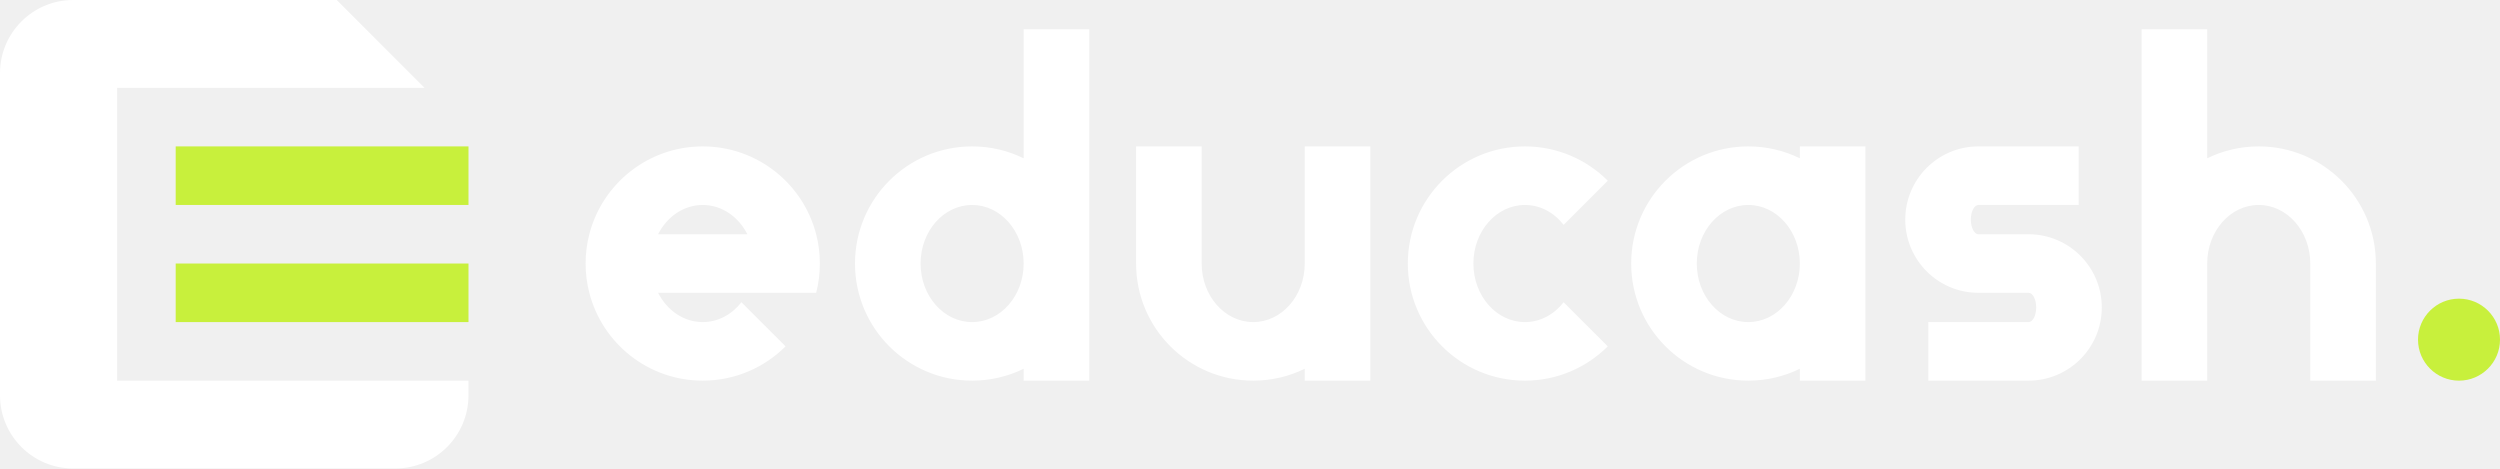
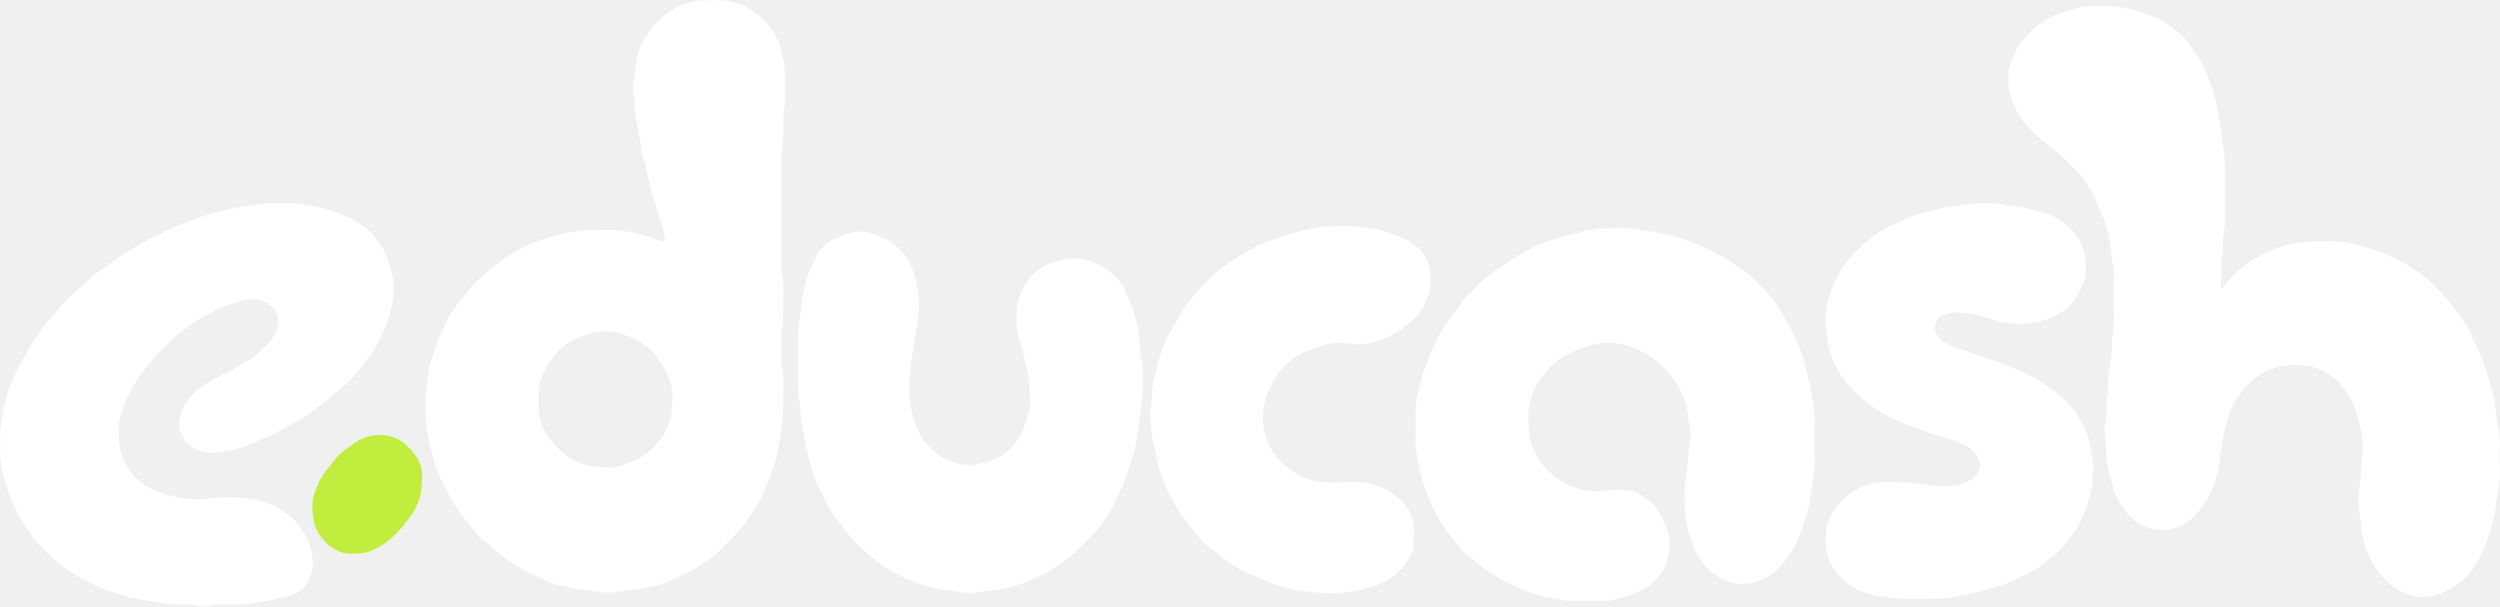
- <svg xmlns="http://www.w3.org/2000/svg" viewBox="0 0 533.63 100" width="533.63" height="100">
-   <path fill="#FFFFFF" d="M15.62 0L71.88 0L90.62 18.75L25 18.75L25 81.25L100 81.25L100 84.38C100 93 93 100 84.38 100L15.62 100C7 100 0 93 0 84.38L0 15.62C0 7 7 0 15.62 0Z" />
-   <path fill="#C8F03C" d="M37.5 56.25L100 56.25L100 68.75L37.5 68.75ZM37.5 31.25L100 31.25L100 43.75L37.5 43.75Z" />
-   <path fill="#FFFFFF" d="M218.5 6.25L232.5 6.25L232.5 81.25L218.5 81.25L218.5 78.71C215.18 80.34 211.45 81.25 207.5 81.25C193.69 81.25 182.5 70.06 182.5 56.25C182.5 42.44 193.69 31.25 207.5 31.25C211.45 31.25 215.18 32.16 218.5 33.79ZM384.18 31.25L398.18 31.25L398.18 81.25L384.18 81.25L384.18 78.71C380.86 80.34 377.12 81.25 373.18 81.25C359.37 81.25 348.18 70.06 348.18 56.25C348.18 42.44 359.37 31.25 373.18 31.25C377.12 31.25 380.86 32.16 384.18 33.79ZM457.13 6.25L471.13 6.25L471.13 33.79C474.45 32.16 478.18 31.25 482.13 31.25C495.93 31.25 507.13 42.44 507.13 56.25L507.13 81.25L493.13 81.25L493.13 56.25C493.13 49.35 488.2 43.75 482.13 43.75C476.05 43.75 471.13 49.35 471.13 56.25L471.13 81.25L457.13 81.25ZM175 56.25C175 58.41 174.73 60.5 174.21 62.5L140.47 62.5C142.37 66.24 145.93 68.75 150 68.75C153.29 68.75 156.24 67.11 158.26 64.51L167.68 73.93C163.15 78.45 156.9 81.25 150 81.25C138.35 81.25 128.56 73.28 125.79 62.5C125.27 60.5 125 58.41 125 56.25C125 54.09 125.27 52 125.79 50C128.56 39.22 138.35 31.25 150 31.25C161.65 31.25 171.44 39.22 174.21 50C174.73 52 175 54.09 175 56.25ZM242.5 31.25L256.5 31.25L256.5 56.25C256.5 63.15 261.42 68.75 267.5 68.75C273.58 68.75 278.5 63.15 278.5 56.25L278.5 31.25L292.5 31.25L292.5 81.25L278.5 81.25L278.5 78.71C275.18 80.34 271.45 81.25 267.5 81.25C253.69 81.25 242.5 70.06 242.5 56.25ZM422.3 31.25L443.7 31.25L443.7 43.75L422.3 43.75C421.41 43.75 420.68 45.15 420.68 46.88C420.68 48.6 421.41 50 422.3 50L433 50C441.63 50 448.63 57 448.63 65.62C448.63 74.25 441.63 81.25 433 81.25L411.6 81.25L411.6 68.75L433 68.75C433.9 68.75 434.63 67.35 434.63 65.62C434.63 63.9 433.9 62.5 433 62.5L422.3 62.5C413.67 62.5 406.68 55.5 406.68 46.88C406.68 38.25 413.67 31.25 422.3 31.25ZM333.76 64.51L343.18 73.93C338.65 78.45 332.4 81.25 325.5 81.25C311.69 81.25 300.5 70.06 300.5 56.25C300.5 42.44 311.69 31.25 325.5 31.25C332.4 31.25 338.65 34.05 343.18 38.57L333.76 47.99C331.74 45.39 328.79 43.75 325.5 43.75C319.42 43.75 314.5 49.35 314.5 56.25C314.5 63.15 319.42 68.75 325.5 68.75C328.79 68.75 331.74 67.11 333.76 64.51ZM218.5 56.25C218.5 49.35 213.58 43.75 207.5 43.75C201.42 43.75 196.5 49.35 196.5 56.25C196.5 63.15 201.42 68.75 207.5 68.75C213.58 68.75 218.5 63.15 218.5 56.25ZM384.18 56.25C384.18 49.35 379.25 43.75 373.18 43.75C367.1 43.75 362.18 49.35 362.18 56.25C362.18 63.15 367.1 68.75 373.18 68.75C379.25 68.75 384.18 63.15 384.18 56.25ZM159.53 50C157.63 46.26 154.07 43.75 150 43.75C145.93 43.75 142.37 46.26 140.47 50Z" />
-   <path fill="#C8F03C" d="M533.63 72.5C533.63 77.33 529.71 81.25 524.88 81.25C520.05 81.25 516.13 77.33 516.13 72.5C516.13 67.67 520.05 63.75 524.88 63.75C529.71 63.75 533.63 67.67 533.63 72.5Z" />
+ <svg xmlns="http://www.w3.org/2000/svg" viewBox="0 0 412.25 100" width="412.25" height="100">
+   <path fill="#FFFFFF" fill-rule="evenodd" d="M114.8 0.13C115.51 0.02 116.24 0.07 116.97 0.06C117.69 0.05 118.42 0 119.14 0.07C119.86 0.14 120.57 0.27 121.26 0.47C121.95 0.68 122.63 0.96 123.26 1.3C123.89 1.64 124.49 2.06 125.05 2.51C125.61 2.95 126.16 3.44 126.62 3.99C127.08 4.53 127.48 5.14 127.83 5.78C128.17 6.41 128.44 7.09 128.66 7.77C128.89 8.46 129.02 9.17 129.16 9.88C129.29 10.58 129.42 11.29 129.47 12.01C129.52 12.73 129.47 13.46 129.47 14.18C129.47 14.91 129.5 15.64 129.47 16.36C129.43 17.08 129.32 17.78 129.26 18.5C129.21 19.22 129.18 19.94 129.16 20.66C129.14 21.39 129.21 22.12 129.16 22.84C129.11 23.56 128.9 24.25 128.85 24.97C128.8 25.69 128.85 26.42 128.85 27.14C128.85 27.87 128.85 28.59 128.85 29.32C128.85 30.04 128.85 30.77 128.85 31.49C128.85 32.22 128.85 32.94 128.85 33.67C128.85 34.39 128.85 35.12 128.85 35.84C128.85 36.57 128.85 37.29 128.85 38.02C128.85 38.74 128.85 39.47 128.85 40.19C128.85 40.91 128.85 41.64 128.85 42.36C128.85 43.09 128.8 43.82 128.85 44.54C128.9 45.26 129.11 45.95 129.16 46.67C129.21 47.39 129.16 48.12 129.16 48.84C129.16 49.57 129.17 50.29 129.16 51.02C129.15 51.74 129.15 52.47 129.09 53.19C129.04 53.91 128.89 54.61 128.85 55.33C128.81 56.04 128.85 56.77 128.85 57.5C128.85 58.22 128.81 58.96 128.86 59.67C128.91 60.39 129.11 61.09 129.16 61.81C129.21 62.52 129.16 63.26 129.16 63.98C129.16 64.7 129.17 65.43 129.16 66.15C129.15 66.88 129.16 67.61 129.11 68.33C129.05 69.04 128.94 69.75 128.85 70.46C128.75 71.17 128.65 71.88 128.54 72.59C128.43 73.3 128.35 74.02 128.2 74.72C128.05 75.43 127.85 76.12 127.62 76.81C127.4 77.5 127.12 78.16 126.86 78.84C126.6 79.51 126.36 80.2 126.07 80.86C125.78 81.52 125.46 82.16 125.11 82.79C124.75 83.42 124.36 84.03 123.97 84.63C123.58 85.24 123.2 85.86 122.76 86.44C122.33 87.01 121.85 87.55 121.36 88.08C120.87 88.61 120.34 89.11 119.83 89.62C119.31 90.13 118.83 90.68 118.29 91.16C117.75 91.63 117.16 92.05 116.57 92.47C115.99 92.89 115.39 93.31 114.77 93.68C114.15 94.04 113.48 94.34 112.83 94.66C112.18 94.98 111.54 95.32 110.87 95.6C110.21 95.88 109.53 96.14 108.84 96.36C108.16 96.57 107.45 96.73 106.75 96.89C106.04 97.04 105.33 97.15 104.62 97.26C103.91 97.36 103.2 97.43 102.48 97.51C101.77 97.59 101.06 97.73 100.34 97.73C99.63 97.73 98.91 97.59 98.2 97.51C97.48 97.44 96.77 97.38 96.06 97.28C95.35 97.18 94.64 97.06 93.93 96.91C93.23 96.76 92.52 96.6 91.83 96.39C91.14 96.18 90.45 95.95 89.79 95.67C89.12 95.39 88.49 95.02 87.84 94.7C87.19 94.38 86.53 94.08 85.9 93.73C85.27 93.38 84.65 92.99 84.06 92.59C83.46 92.19 82.87 91.77 82.31 91.31C81.75 90.86 81.25 90.33 80.7 89.87C80.15 89.4 79.53 89.01 79.02 88.5C78.52 87.99 78.11 87.39 77.66 86.83C77.21 86.26 76.74 85.71 76.31 85.14C75.87 84.56 75.45 83.98 75.06 83.37C74.67 82.76 74.32 82.13 73.98 81.5C73.63 80.86 73.32 80.2 73 79.55C72.69 78.9 72.33 78.26 72.08 77.59C71.83 76.91 71.68 76.2 71.48 75.51C71.29 74.81 71.06 74.13 70.89 73.42C70.73 72.72 70.62 72.01 70.5 71.3C70.39 70.59 70.25 69.88 70.2 69.17C70.15 68.45 70.19 67.72 70.19 66.99C70.19 66.27 70.14 65.54 70.19 64.82C70.25 64.1 70.4 63.4 70.5 62.69C70.61 61.97 70.67 61.26 70.82 60.55C70.98 59.85 71.21 59.16 71.43 58.47C71.64 57.79 71.86 57.1 72.11 56.42C72.37 55.75 72.65 55.08 72.96 54.43C73.26 53.77 73.58 53.12 73.93 52.48C74.28 51.85 74.64 51.22 75.05 50.63C75.46 50.04 75.94 49.5 76.4 48.94C76.85 48.38 77.28 47.8 77.76 47.26C78.25 46.73 78.77 46.22 79.3 45.73C79.83 45.24 80.39 44.78 80.95 44.33C81.5 43.87 82.06 43.4 82.64 42.99C83.23 42.57 83.84 42.19 84.46 41.81C85.07 41.43 85.69 41.04 86.33 40.72C86.98 40.4 87.66 40.14 88.33 39.89C89.01 39.63 89.7 39.41 90.39 39.2C91.08 38.99 91.77 38.77 92.48 38.61C93.18 38.45 93.89 38.34 94.6 38.23C95.31 38.11 96.01 37.98 96.73 37.92C97.45 37.87 98.18 37.92 98.91 37.92C99.63 37.92 100.36 37.89 101.08 37.92C101.8 37.96 102.51 38.03 103.23 38.13C103.94 38.24 104.64 38.38 105.34 38.56C106.04 38.73 106.73 38.97 107.42 39.16C108.12 39.36 109.19 39.95 109.5 39.73C109.82 39.51 109.46 38.49 109.33 37.82C109.2 37.16 108.93 36.44 108.72 35.75C108.51 35.06 108.27 34.37 108.07 33.68C107.86 32.99 107.65 32.3 107.46 31.6C107.27 30.9 107.12 30.2 106.95 29.5C106.78 28.8 106.63 28.09 106.45 27.39C106.28 26.69 106.05 26 105.9 25.3C105.75 24.6 105.66 23.88 105.55 23.17C105.43 22.46 105.31 21.75 105.18 21.04C105.05 20.34 104.86 19.64 104.77 18.93C104.68 18.22 104.71 17.49 104.64 16.77C104.57 16.06 104.34 15.35 104.34 14.64C104.34 13.93 104.55 13.22 104.64 12.51C104.73 11.79 104.76 11.08 104.89 10.37C105.01 9.66 105.12 8.94 105.36 8.26C105.6 7.59 105.97 6.94 106.32 6.31C106.68 5.69 107.04 5.06 107.49 4.5C107.94 3.95 108.49 3.44 109.03 2.96C109.57 2.49 110.14 2.03 110.76 1.66C111.37 1.29 112.04 0.98 112.71 0.72C113.39 0.47 114.09 0.24 114.8 0.13ZM343.84 1.06C344.55 0.96 345.29 1 346.02 0.99C346.74 0.98 347.48 0.94 348.2 0.99C348.92 1.04 349.64 1.16 350.35 1.3C351.05 1.44 351.76 1.62 352.45 1.83C353.14 2.03 353.83 2.25 354.51 2.51C355.18 2.77 355.87 3.05 356.5 3.4C357.13 3.76 357.7 4.21 358.28 4.64C358.86 5.08 359.45 5.51 359.96 6.02C360.47 6.53 360.9 7.12 361.33 7.71C361.76 8.29 362.16 8.9 362.54 9.52C362.91 10.14 363.27 10.78 363.57 11.44C363.88 12.1 364.13 12.78 364.38 13.47C364.63 14.15 364.85 14.84 365.06 15.54C365.26 16.23 365.47 16.93 365.63 17.64C365.78 18.35 365.87 19.07 365.98 19.78C366.09 20.49 366.19 21.21 366.29 21.92C366.39 22.64 366.48 23.35 366.58 24.07C366.67 24.78 366.8 25.49 366.85 26.22C366.9 26.94 366.88 27.67 366.89 28.4C366.89 29.13 366.89 29.86 366.89 30.59C366.89 31.31 366.89 32.04 366.89 32.77C366.89 33.5 366.89 34.23 366.89 34.96C366.89 35.69 366.94 36.42 366.88 37.14C366.83 37.86 366.63 38.56 366.58 39.29C366.53 40.01 366.63 40.75 366.58 41.47C366.52 42.19 366.32 42.89 366.27 43.62C366.22 44.34 366.25 45.14 366.27 45.8C366.28 46.47 366.09 47.59 366.33 47.61C366.57 47.63 367.22 46.47 367.72 45.94C368.21 45.42 368.77 44.94 369.32 44.47C369.87 44 370.44 43.54 371.04 43.14C371.64 42.74 372.28 42.39 372.92 42.04C373.56 41.7 374.21 41.36 374.88 41.09C375.56 40.82 376.26 40.61 376.96 40.43C377.67 40.25 378.38 40.13 379.1 40.02C379.81 39.91 380.53 39.82 381.25 39.79C381.97 39.75 382.71 39.79 383.43 39.79C384.16 39.79 384.9 39.73 385.62 39.79C386.34 39.85 387.05 40.02 387.76 40.16C388.47 40.31 389.17 40.48 389.87 40.68C390.56 40.88 391.25 41.11 391.94 41.36C392.62 41.6 393.3 41.86 393.97 42.16C394.63 42.45 395.28 42.79 395.92 43.13C396.56 43.48 397.18 43.85 397.8 44.24C398.41 44.62 399.04 45 399.61 45.45C400.18 45.9 400.68 46.44 401.2 46.94C401.72 47.45 402.25 47.96 402.74 48.49C403.24 49.02 403.72 49.56 404.18 50.12C404.64 50.68 405.07 51.27 405.49 51.86C405.91 52.44 406.35 53.03 406.71 53.65C407.08 54.28 407.37 54.95 407.69 55.61C408.02 56.26 408.37 56.9 408.66 57.57C408.95 58.23 409.19 58.92 409.43 59.6C409.68 60.29 409.91 60.98 410.12 61.67C410.34 62.37 410.53 63.07 410.72 63.77C410.9 64.47 411.11 65.16 411.26 65.87C411.4 66.58 411.48 67.3 411.59 68.02C411.69 68.73 411.79 69.44 411.89 70.16C411.99 70.88 412.13 71.58 412.18 72.3C412.23 73.03 412.2 73.76 412.2 74.49C412.2 75.22 412.2 75.95 412.2 76.68C412.2 77.4 412.25 78.14 412.2 78.86C412.15 79.58 411.99 80.29 411.89 81.01C411.79 81.72 411.7 82.44 411.59 83.15C411.49 83.86 411.42 84.59 411.26 85.29C411.11 86 410.88 86.69 410.67 87.39C410.47 88.08 410.27 88.78 410.02 89.46C409.77 90.14 409.49 90.82 409.17 91.46C408.84 92.11 408.47 92.74 408.07 93.34C407.66 93.94 407.23 94.54 406.73 95.06C406.23 95.58 405.65 96.04 405.07 96.45C404.48 96.87 403.87 97.25 403.22 97.55C402.57 97.85 401.86 98.09 401.16 98.24C400.46 98.38 399.72 98.49 399 98.44C398.29 98.39 397.57 98.17 396.9 97.93C396.22 97.68 395.54 97.35 394.94 96.95C394.34 96.55 393.81 96.04 393.3 95.53C392.79 95.01 392.31 94.46 391.89 93.87C391.48 93.28 391.13 92.63 390.81 91.98C390.49 91.33 390.19 90.66 389.98 89.97C389.76 89.28 389.65 88.56 389.53 87.84C389.41 87.13 389.33 86.41 389.23 85.7C389.13 84.98 388.97 84.28 388.92 83.55C388.87 82.83 388.87 82.09 388.92 81.37C388.97 80.65 389.15 79.94 389.23 79.22C389.31 78.51 389.32 77.78 389.38 77.06C389.43 76.33 389.52 75.62 389.54 74.89C389.57 74.17 389.6 73.43 389.54 72.71C389.49 71.99 389.38 71.27 389.23 70.56C389.09 69.86 388.91 69.16 388.69 68.47C388.48 67.77 388.27 67.07 387.96 66.41C387.65 65.76 387.24 65.15 386.83 64.55C386.41 63.96 385.98 63.36 385.46 62.86C384.95 62.36 384.34 61.93 383.73 61.55C383.11 61.18 382.44 60.84 381.76 60.61C381.07 60.39 380.33 60.29 379.62 60.22C378.92 60.15 378.22 60.14 377.51 60.2C376.81 60.26 376.08 60.39 375.38 60.59C374.69 60.79 373.99 61.05 373.35 61.38C372.71 61.72 372.12 62.15 371.56 62.61C371 63.07 370.48 63.59 370 64.14C369.53 64.69 369.1 65.28 368.73 65.9C368.35 66.52 368.02 67.19 367.75 67.86C367.49 68.53 367.33 69.25 367.14 69.94C366.94 70.64 366.73 71.34 366.59 72.05C366.45 72.76 366.37 73.48 366.27 74.19C366.17 74.91 366.09 75.62 365.97 76.34C365.85 77.05 365.73 77.77 365.53 78.46C365.34 79.16 365.11 79.86 364.82 80.53C364.54 81.2 364.22 81.86 363.85 82.48C363.48 83.11 363.07 83.71 362.6 84.26C362.14 84.82 361.62 85.37 361.06 85.81C360.49 86.25 359.85 86.64 359.18 86.9C358.52 87.16 357.77 87.33 357.07 87.38C356.36 87.44 355.64 87.4 354.95 87.25C354.25 87.1 353.52 86.84 352.91 86.49C352.29 86.13 351.74 85.62 351.23 85.11C350.72 84.6 350.26 84.03 349.85 83.43C349.45 82.83 349.08 82.19 348.81 81.52C348.53 80.85 348.39 80.13 348.2 79.43C348.01 78.73 347.8 78.04 347.66 77.33C347.51 76.62 347.4 75.9 347.34 75.18C347.27 74.46 347.34 73.72 347.28 73C347.23 72.28 347.02 71.57 347.03 70.85C347.03 70.14 347.27 69.43 347.32 68.71C347.37 67.99 347.29 67.25 347.33 66.52C347.38 65.8 347.53 65.1 347.58 64.38C347.63 63.65 347.59 62.92 347.65 62.19C347.72 61.47 347.86 60.77 347.96 60.05C348.05 59.33 348.19 58.63 348.25 57.91C348.3 57.18 348.22 56.44 348.27 55.72C348.33 55 348.53 54.3 348.58 53.58C348.63 52.86 348.58 52.12 348.58 51.39C348.58 50.66 348.58 49.93 348.58 49.2C348.58 48.48 348.58 47.75 348.58 47.02C348.58 46.29 348.63 45.55 348.58 44.83C348.53 44.11 348.38 43.4 348.28 42.69C348.18 41.97 348.09 41.26 347.98 40.54C347.87 39.83 347.79 39.1 347.62 38.4C347.46 37.7 347.24 37 347 36.32C346.76 35.64 346.45 34.98 346.17 34.31C345.89 33.64 345.63 32.96 345.3 32.31C344.97 31.66 344.61 31.03 344.21 30.43C343.81 29.82 343.38 29.23 342.9 28.68C342.43 28.14 341.87 27.65 341.36 27.14C340.84 26.62 340.35 26.08 339.81 25.59C339.27 25.11 338.68 24.69 338.12 24.23C337.56 23.77 336.99 23.32 336.45 22.85C335.9 22.37 335.37 21.9 334.87 21.38C334.37 20.87 333.86 20.33 333.44 19.74C333.02 19.16 332.66 18.51 332.34 17.86C332.03 17.21 331.74 16.53 331.55 15.83C331.36 15.14 331.24 14.42 331.2 13.7C331.15 12.98 331.13 12.22 331.26 11.51C331.38 10.81 331.65 10.12 331.93 9.45C332.21 8.78 332.52 8.1 332.91 7.5C333.3 6.89 333.79 6.36 334.28 5.82C334.77 5.29 335.28 4.75 335.84 4.29C336.41 3.84 337.02 3.44 337.66 3.09C338.29 2.74 338.97 2.45 339.65 2.2C340.32 1.95 341.03 1.77 341.73 1.58C342.43 1.39 343.12 1.16 343.84 1.06ZM42.8 33.65C43.51 33.59 44.25 33.59 44.97 33.58C45.7 33.57 46.43 33.57 47.15 33.58C47.88 33.59 48.62 33.56 49.34 33.62C50.06 33.68 50.77 33.79 51.48 33.93C52.19 34.06 52.89 34.22 53.59 34.42C54.28 34.61 54.97 34.86 55.66 35.1C56.34 35.35 57.04 35.56 57.69 35.88C58.33 36.2 58.94 36.62 59.52 37.04C60.11 37.46 60.7 37.9 61.21 38.41C61.71 38.92 62.16 39.51 62.56 40.11C62.97 40.7 63.35 41.33 63.64 41.99C63.93 42.65 64.12 43.37 64.32 44.06C64.52 44.76 64.73 45.46 64.83 46.17C64.93 46.88 64.95 47.62 64.91 48.34C64.87 49.06 64.73 49.78 64.58 50.48C64.43 51.19 64.23 51.89 64.01 52.58C63.78 53.27 63.53 53.95 63.24 54.62C62.95 55.28 62.61 55.93 62.27 56.57C61.92 57.21 61.57 57.84 61.17 58.45C60.77 59.05 60.32 59.62 59.87 60.19C59.43 60.76 58.99 61.33 58.5 61.87C58.02 62.41 57.49 62.93 56.96 63.42C56.42 63.9 55.84 64.34 55.29 64.8C54.74 65.27 54.21 65.76 53.64 66.22C53.08 66.67 52.5 67.11 51.91 67.53C51.33 67.95 50.73 68.36 50.12 68.75C49.51 69.14 48.87 69.48 48.24 69.85C47.61 70.22 47 70.6 46.36 70.94C45.72 71.29 45.07 71.62 44.41 71.92C43.75 72.22 43.07 72.49 42.4 72.76C41.73 73.04 41.07 73.33 40.38 73.58C39.7 73.82 39.01 74.06 38.31 74.22C37.6 74.39 36.89 74.49 36.17 74.55C35.45 74.6 34.69 74.65 33.98 74.54C33.27 74.43 32.53 74.23 31.92 73.88C31.31 73.53 30.74 73.03 30.35 72.45C29.96 71.88 29.65 71.12 29.57 70.43C29.49 69.73 29.65 68.97 29.85 68.29C30.05 67.6 30.39 66.93 30.77 66.33C31.15 65.72 31.62 65.14 32.14 64.65C32.66 64.15 33.29 63.76 33.89 63.37C34.5 62.97 35.13 62.62 35.77 62.27C36.41 61.93 37.09 61.64 37.73 61.29C38.36 60.95 38.98 60.57 39.61 60.2C40.23 59.84 40.9 59.52 41.48 59.1C42.07 58.69 42.6 58.19 43.13 57.69C43.66 57.2 44.25 56.72 44.67 56.15C45.09 55.57 45.48 54.9 45.67 54.22C45.86 53.55 45.97 52.76 45.79 52.12C45.62 51.47 45.12 50.8 44.6 50.35C44.08 49.9 43.36 49.58 42.68 49.43C41.99 49.27 41.21 49.34 40.5 49.44C39.78 49.54 39.09 49.8 38.4 50.02C37.71 50.25 37.03 50.51 36.37 50.8C35.71 51.09 35.07 51.42 34.43 51.75C33.79 52.09 33.13 52.41 32.52 52.8C31.9 53.18 31.34 53.64 30.76 54.07C30.18 54.51 29.6 54.93 29.05 55.4C28.5 55.88 27.99 56.4 27.47 56.9C26.95 57.41 26.42 57.92 25.92 58.45C25.43 58.98 24.96 59.53 24.5 60.09C24.04 60.64 23.59 61.21 23.16 61.79C22.74 62.38 22.33 62.99 21.97 63.61C21.61 64.24 21.29 64.89 21 65.54C20.7 66.2 20.43 66.87 20.21 67.56C19.98 68.25 19.74 68.94 19.64 69.66C19.54 70.37 19.58 71.12 19.6 71.84C19.63 72.56 19.64 73.3 19.79 74C19.94 74.7 20.2 75.38 20.51 76.04C20.81 76.69 21.18 77.34 21.62 77.91C22.06 78.48 22.58 79.02 23.14 79.47C23.7 79.93 24.33 80.31 24.98 80.63C25.62 80.95 26.32 81.18 27.01 81.4C27.7 81.63 28.4 81.83 29.1 81.98C29.81 82.12 30.53 82.23 31.24 82.28C31.97 82.34 32.71 82.34 33.43 82.3C34.15 82.27 34.86 82.15 35.58 82.09C36.3 82.04 37.03 82 37.75 81.99C38.48 81.99 39.21 82.02 39.93 82.09C40.65 82.15 41.36 82.24 42.07 82.39C42.78 82.54 43.48 82.72 44.16 82.98C44.84 83.24 45.49 83.57 46.12 83.93C46.75 84.29 47.39 84.67 47.93 85.14C48.47 85.61 48.93 86.18 49.36 86.76C49.79 87.33 50.2 87.95 50.53 88.59C50.85 89.24 51.11 89.93 51.29 90.63C51.46 91.33 51.58 92.06 51.57 92.77C51.56 93.48 51.46 94.24 51.23 94.91C51 95.58 50.67 96.29 50.2 96.81C49.73 97.32 49.05 97.7 48.41 98C47.76 98.29 47.02 98.42 46.31 98.59C45.61 98.76 44.91 98.92 44.2 99.05C43.48 99.18 42.77 99.26 42.05 99.37C41.34 99.48 40.63 99.63 39.91 99.68C39.19 99.73 38.46 99.68 37.73 99.68C37 99.69 36.27 99.66 35.55 99.72C34.83 99.77 34.12 100 33.41 99.99C32.69 99.99 31.99 99.74 31.26 99.69C30.54 99.63 29.8 99.73 29.08 99.68C28.36 99.64 27.65 99.5 26.94 99.41C26.23 99.31 25.51 99.21 24.8 99.1C24.08 98.99 23.37 98.9 22.66 98.76C21.95 98.63 21.24 98.48 20.54 98.29C19.84 98.09 19.16 97.83 18.48 97.59C17.79 97.35 17.09 97.14 16.43 96.86C15.76 96.57 15.12 96.21 14.47 95.88C13.83 95.55 13.16 95.25 12.53 94.89C11.91 94.52 11.31 94.1 10.72 93.68C10.13 93.26 9.55 92.82 9.01 92.34C8.46 91.87 7.98 91.32 7.46 90.8C6.95 90.29 6.39 89.8 5.93 89.25C5.46 88.7 5.07 88.08 4.66 87.49C4.25 86.89 3.81 86.31 3.45 85.68C3.08 85.05 2.79 84.38 2.47 83.73C2.16 83.07 1.84 82.42 1.58 81.74C1.32 81.07 1.09 80.37 0.89 79.67C0.69 78.98 0.51 78.28 0.37 77.57C0.23 76.86 0.11 76.15 0.05 75.43C0 74.71 0.05 73.97 0.05 73.25C0.05 72.52 0 71.78 0.05 71.06C0.1 70.34 0.24 69.63 0.35 68.92C0.46 68.21 0.56 67.49 0.73 66.79C0.88 66.08 1.08 65.38 1.31 64.69C1.55 64.01 1.84 63.34 2.11 62.67C2.39 62 2.63 61.31 2.96 60.66C3.28 60.01 3.69 59.41 4.05 58.78C4.41 58.15 4.74 57.5 5.12 56.89C5.5 56.27 5.91 55.67 6.32 55.07C6.73 54.48 7.12 53.86 7.58 53.3C8.03 52.74 8.59 52.26 9.07 51.72C9.55 51.17 9.96 50.57 10.44 50.04C10.93 49.5 11.45 48.98 11.98 48.49C12.52 48 13.1 47.58 13.64 47.09C14.18 46.61 14.66 46.05 15.22 45.59C15.78 45.13 16.41 44.76 17 44.34C17.58 43.91 18.14 43.45 18.74 43.03C19.33 42.62 19.93 42.21 20.54 41.82C21.16 41.44 21.79 41.08 22.41 40.71C23.04 40.34 23.65 39.96 24.29 39.62C24.93 39.27 25.59 38.96 26.24 38.64C26.9 38.32 27.54 37.98 28.21 37.68C28.87 37.38 29.53 37.09 30.2 36.82C30.88 36.56 31.57 36.34 32.26 36.1C32.94 35.85 33.62 35.58 34.31 35.36C35 35.15 35.71 34.98 36.41 34.82C37.11 34.65 37.82 34.5 38.53 34.36C39.24 34.21 39.94 34.07 40.65 33.95C41.36 33.83 42.08 33.71 42.8 33.65ZM324.9 33.65C325.62 33.6 326.35 33.59 327.08 33.58C327.81 33.57 328.54 33.53 329.26 33.58C329.98 33.63 330.68 33.79 331.4 33.89C332.11 33.99 332.83 34.07 333.54 34.2C334.25 34.34 334.94 34.52 335.64 34.71C336.34 34.89 337.06 35.04 337.73 35.3C338.41 35.56 339.08 35.88 339.68 36.27C340.28 36.67 340.83 37.16 341.34 37.67C341.85 38.17 342.36 38.7 342.75 39.31C343.13 39.91 343.44 40.61 343.64 41.29C343.84 41.98 343.88 42.71 343.92 43.43C343.96 44.15 344.02 44.91 343.88 45.61C343.75 46.31 343.4 46.98 343.1 47.63C342.8 48.29 342.5 48.97 342.07 49.55C341.64 50.12 341.08 50.64 340.51 51.08C339.94 51.52 339.3 51.89 338.65 52.2C338 52.5 337.3 52.73 336.6 52.93C335.91 53.11 335.2 53.25 334.48 53.34C333.77 53.42 333.03 53.46 332.31 53.42C331.6 53.39 330.88 53.26 330.18 53.11C329.47 52.97 328.78 52.75 328.08 52.56C327.38 52.37 326.7 52.12 325.99 51.96C325.29 51.79 324.58 51.64 323.86 51.58C323.14 51.53 322.38 51.47 321.68 51.61C320.98 51.75 320.1 51.96 319.67 52.42C319.24 52.89 319.01 53.78 319.11 54.41C319.2 55.04 319.72 55.72 320.23 56.18C320.75 56.64 321.52 56.88 322.18 57.16C322.85 57.44 323.55 57.65 324.23 57.89C324.92 58.13 325.61 58.35 326.29 58.59C326.98 58.82 327.67 59.04 328.36 59.28C329.04 59.52 329.73 59.76 330.4 60.02C331.07 60.29 331.73 60.59 332.4 60.87C333.07 61.16 333.76 61.4 334.4 61.72C335.05 62.04 335.66 62.44 336.28 62.81C336.9 63.18 337.54 63.54 338.13 63.96C338.72 64.37 339.28 64.83 339.81 65.32C340.35 65.8 340.88 66.31 341.35 66.86C341.83 67.41 342.25 68 342.65 68.6C343.05 69.2 343.44 69.82 343.74 70.48C344.04 71.13 344.27 71.84 344.45 72.54C344.64 73.23 344.74 73.94 344.86 74.66C344.97 75.36 345.12 76.07 345.16 76.79C345.2 77.51 345.16 78.25 345.09 78.97C345.03 79.69 344.94 80.4 344.79 81.11C344.64 81.81 344.43 82.51 344.2 83.2C343.97 83.88 343.69 84.55 343.39 85.22C343.1 85.88 342.79 86.54 342.42 87.17C342.05 87.79 341.61 88.36 341.17 88.94C340.73 89.51 340.31 90.11 339.8 90.62C339.29 91.13 338.68 91.53 338.12 91.99C337.56 92.44 337.03 92.95 336.44 93.35C335.85 93.76 335.2 94.09 334.56 94.43C333.92 94.78 333.26 95.1 332.61 95.41C331.95 95.72 331.3 96.04 330.62 96.3C329.95 96.56 329.25 96.77 328.56 96.98C327.87 97.2 327.17 97.41 326.47 97.57C325.77 97.74 325.05 97.84 324.35 97.99C323.64 98.13 322.94 98.31 322.23 98.43C321.52 98.55 320.81 98.63 320.09 98.69C319.37 98.74 318.64 98.74 317.91 98.75C317.19 98.76 316.46 98.75 315.73 98.75C315 98.75 314.27 98.79 313.55 98.75C312.83 98.71 312.12 98.6 311.41 98.51C310.69 98.42 309.97 98.36 309.27 98.21C308.56 98.06 307.85 97.87 307.18 97.61C306.51 97.34 305.83 97.03 305.23 96.63C304.63 96.23 304.1 95.72 303.6 95.21C303.1 94.69 302.59 94.15 302.21 93.55C301.84 92.94 301.53 92.24 301.34 91.55C301.16 90.86 301.12 90.13 301.09 89.41C301.06 88.69 301.03 87.94 301.15 87.24C301.28 86.53 301.53 85.82 301.84 85.17C302.15 84.52 302.56 83.9 303.01 83.34C303.46 82.78 303.99 82.26 304.55 81.8C305.11 81.34 305.72 80.93 306.36 80.6C307 80.28 307.7 80.02 308.39 79.84C309.09 79.66 309.81 79.57 310.53 79.51C311.25 79.46 311.98 79.5 312.71 79.51C313.43 79.52 314.16 79.54 314.88 79.6C315.6 79.65 316.31 79.75 317.03 79.84C317.74 79.93 318.44 80.08 319.16 80.13C319.89 80.18 320.63 80.19 321.35 80.13C322.07 80.07 322.8 79.98 323.48 79.76C324.16 79.54 324.92 79.29 325.42 78.82C325.93 78.36 326.42 77.62 326.5 76.98C326.57 76.33 326.25 75.54 325.87 74.97C325.5 74.4 324.84 73.93 324.24 73.55C323.63 73.17 322.91 72.97 322.24 72.7C321.56 72.44 320.88 72.19 320.19 71.97C319.5 71.75 318.79 71.61 318.1 71.38C317.41 71.15 316.76 70.83 316.08 70.58C315.4 70.32 314.71 70.11 314.03 69.85C313.36 69.58 312.68 69.31 312.03 69C311.38 68.68 310.75 68.32 310.13 67.94C309.52 67.56 308.91 67.16 308.33 66.73C307.75 66.3 307.18 65.84 306.65 65.36C306.11 64.87 305.59 64.36 305.11 63.82C304.62 63.28 304.16 62.72 303.75 62.12C303.34 61.53 302.96 60.9 302.64 60.26C302.32 59.61 302.02 58.94 301.81 58.25C301.6 57.56 301.5 56.83 301.38 56.12C301.27 55.41 301.14 54.7 301.09 53.98C301.04 53.26 301.04 52.52 301.09 51.8C301.15 51.08 301.26 50.37 301.42 49.67C301.58 48.96 301.79 48.26 302.05 47.59C302.32 46.91 302.64 46.26 302.98 45.62C303.33 44.98 303.68 44.35 304.1 43.76C304.51 43.17 304.99 42.62 305.47 42.08C305.96 41.55 306.48 41.04 307.01 40.54C307.54 40.05 308.07 39.55 308.64 39.11C309.22 38.67 309.82 38.27 310.45 37.9C311.07 37.54 311.74 37.24 312.4 36.93C313.05 36.62 313.71 36.32 314.38 36.03C315.05 35.75 315.72 35.46 316.41 35.25C317.1 35.03 317.82 34.93 318.52 34.76C319.23 34.59 319.92 34.36 320.62 34.21C321.33 34.07 322.05 33.99 322.76 33.89C323.47 33.8 324.19 33.7 324.9 33.65ZM218.45 37.37C219.18 37.31 219.91 37.32 220.64 37.3C221.37 37.29 222.11 37.26 222.83 37.3C223.56 37.34 224.27 37.46 224.99 37.55C225.71 37.64 226.43 37.7 227.14 37.85C227.85 38.01 228.55 38.22 229.24 38.45C229.93 38.68 230.63 38.91 231.29 39.22C231.94 39.53 232.6 39.88 233.17 40.32C233.75 40.76 234.31 41.28 234.73 41.87C235.14 42.45 235.46 43.15 235.66 43.84C235.86 44.53 235.92 45.27 235.92 45.99C235.92 46.71 235.83 47.44 235.66 48.14C235.49 48.85 235.23 49.55 234.9 50.2C234.58 50.84 234.15 51.45 233.69 52C233.22 52.55 232.66 53.02 232.11 53.49C231.55 53.95 230.97 54.41 230.35 54.79C229.74 55.18 229.07 55.51 228.41 55.79C227.73 56.08 227.03 56.32 226.33 56.49C225.62 56.65 224.89 56.77 224.18 56.79C223.46 56.81 222.75 56.65 222.03 56.61C221.3 56.58 220.56 56.51 219.84 56.59C219.12 56.67 218.42 56.88 217.72 57.09C217.03 57.29 216.34 57.53 215.68 57.82C215.01 58.11 214.33 58.42 213.72 58.81C213.11 59.2 212.51 59.64 211.99 60.14C211.48 60.65 211.03 61.24 210.62 61.83C210.2 62.43 209.84 63.07 209.52 63.72C209.2 64.37 208.89 65.05 208.69 65.74C208.48 66.43 208.36 67.16 208.3 67.88C208.24 68.6 208.24 69.35 208.33 70.07C208.41 70.79 208.59 71.51 208.81 72.19C209.04 72.88 209.32 73.58 209.7 74.19C210.07 74.81 210.55 75.37 211.05 75.9C211.55 76.43 212.1 76.92 212.68 77.36C213.25 77.8 213.86 78.22 214.51 78.54C215.16 78.85 215.87 79.07 216.57 79.23C217.28 79.4 218.01 79.47 218.73 79.52C219.44 79.57 220.13 79.54 220.85 79.54C221.56 79.54 222.31 79.5 223.04 79.51C223.77 79.52 224.5 79.5 225.22 79.61C225.93 79.72 226.64 79.94 227.32 80.2C228 80.46 228.67 80.79 229.29 81.17C229.9 81.56 230.5 82 231.01 82.51C231.52 83.02 232.01 83.6 232.36 84.22C232.71 84.85 232.98 85.56 233.11 86.27C233.24 86.97 233.15 87.73 233.13 88.46C233.11 89.19 233.17 89.95 232.99 90.64C232.8 91.32 232.41 91.99 232.01 92.6C231.62 93.21 231.14 93.77 230.62 94.27C230.1 94.77 229.51 95.22 228.89 95.59C228.27 95.97 227.59 96.28 226.91 96.54C226.23 96.8 225.52 96.97 224.81 97.14C224.1 97.3 223.38 97.4 222.67 97.52C221.95 97.63 221.24 97.77 220.51 97.82C219.79 97.87 219.05 97.86 218.32 97.82C217.6 97.78 216.89 97.66 216.17 97.59C215.44 97.52 214.71 97.52 213.99 97.4C213.28 97.28 212.57 97.07 211.87 96.87C211.17 96.67 210.47 96.46 209.79 96.21C209.1 95.97 208.43 95.68 207.75 95.4C207.08 95.12 206.41 94.85 205.75 94.53C205.09 94.21 204.45 93.87 203.82 93.5C203.2 93.12 202.59 92.72 202 92.29C201.41 91.86 200.87 91.38 200.31 90.92C199.74 90.46 199.15 90.04 198.62 89.54C198.09 89.04 197.61 88.48 197.14 87.93C196.68 87.37 196.25 86.78 195.81 86.2C195.37 85.63 194.91 85.06 194.5 84.46C194.1 83.85 193.74 83.22 193.38 82.58C193.04 81.94 192.7 81.28 192.4 80.62C192.1 79.95 191.83 79.28 191.58 78.59C191.34 77.91 191.11 77.21 190.93 76.5C190.75 75.8 190.66 75.08 190.5 74.37C190.35 73.66 190.14 72.96 190.02 72.24C189.9 71.53 189.84 70.81 189.79 70.08C189.73 69.36 189.65 68.62 189.68 67.9C189.7 67.18 189.89 66.47 189.95 65.75C190.02 65.03 189.97 64.28 190.07 63.56C190.17 62.85 190.4 62.15 190.57 61.45C190.74 60.74 190.87 60.02 191.08 59.32C191.28 58.63 191.54 57.94 191.8 57.26C192.07 56.58 192.33 55.9 192.65 55.25C192.98 54.6 193.38 53.99 193.75 53.36C194.12 52.73 194.45 52.08 194.84 51.46C195.23 50.85 195.66 50.26 196.1 49.68C196.54 49.1 196.98 48.52 197.46 47.98C197.95 47.44 198.5 46.95 199.02 46.43C199.53 45.91 200.02 45.36 200.57 44.88C201.11 44.4 201.71 43.98 202.3 43.56C202.9 43.14 203.5 42.73 204.12 42.35C204.74 41.96 205.37 41.59 206.01 41.24C206.65 40.9 207.3 40.56 207.97 40.26C208.64 39.97 209.32 39.72 210.01 39.48C210.69 39.23 211.39 39.01 212.09 38.79C212.79 38.58 213.48 38.37 214.18 38.18C214.89 38 215.59 37.82 216.3 37.68C217.01 37.54 217.73 37.44 218.45 37.37ZM264.08 37.68C264.79 37.63 265.52 37.62 266.25 37.61C266.98 37.6 267.71 37.56 268.43 37.61C269.15 37.67 269.86 37.82 270.57 37.92C271.28 38.03 271.99 38.12 272.7 38.24C273.42 38.35 274.13 38.46 274.83 38.63C275.54 38.79 276.23 39.01 276.92 39.22C277.61 39.44 278.31 39.66 278.99 39.92C279.66 40.17 280.33 40.45 280.99 40.75C281.65 41.05 282.3 41.38 282.94 41.73C283.58 42.07 284.21 42.43 284.82 42.82C285.43 43.2 286.03 43.61 286.63 44.02C287.22 44.43 287.84 44.81 288.4 45.27C288.95 45.74 289.44 46.29 289.95 46.8C290.47 47.31 291.01 47.8 291.49 48.34C291.97 48.88 292.43 49.44 292.84 50.04C293.26 50.63 293.59 51.28 293.96 51.9C294.33 52.52 294.71 53.14 295.05 53.78C295.4 54.42 295.73 55.07 296.03 55.73C296.33 56.39 296.61 57.05 296.87 57.73C297.13 58.41 297.38 59.09 297.58 59.79C297.77 60.48 297.89 61.2 298.06 61.91C298.22 62.61 298.42 63.3 298.56 64.01C298.7 64.72 298.81 65.43 298.92 66.14C299.03 66.86 299.16 67.56 299.21 68.28C299.27 69 299.23 69.74 299.23 70.46C299.23 71.19 299.23 71.92 299.23 72.64C299.23 73.37 299.23 74.1 299.23 74.82C299.23 75.55 299.27 76.28 299.22 77C299.17 77.72 299.02 78.43 298.92 79.14C298.82 79.85 298.73 80.57 298.63 81.28C298.52 81.99 298.43 82.71 298.27 83.41C298.12 84.12 297.9 84.81 297.69 85.5C297.49 86.2 297.27 86.89 297.02 87.57C296.77 88.25 296.53 88.94 296.21 89.59C295.89 90.24 295.51 90.86 295.11 91.46C294.71 92.06 294.27 92.65 293.79 93.18C293.3 93.71 292.78 94.25 292.2 94.66C291.61 95.08 290.95 95.41 290.29 95.68C289.62 95.94 288.91 96.17 288.2 96.25C287.49 96.33 286.73 96.3 286.03 96.17C285.32 96.04 284.61 95.78 283.97 95.46C283.33 95.14 282.71 94.72 282.17 94.26C281.62 93.79 281.11 93.25 280.68 92.67C280.25 92.1 279.9 91.45 279.58 90.8C279.27 90.15 279.01 89.46 278.78 88.78C278.54 88.09 278.34 87.39 278.19 86.69C278.04 85.98 277.94 85.27 277.88 84.55C277.82 83.83 277.83 83.1 277.82 82.38C277.81 81.65 277.77 80.92 277.82 80.2C277.87 79.48 278.03 78.77 278.12 78.06C278.21 77.35 278.28 76.63 278.35 75.91C278.42 75.2 278.47 74.47 278.54 73.75C278.61 73.03 278.76 72.32 278.75 71.6C278.74 70.89 278.57 70.18 278.47 69.46C278.37 68.75 278.32 68.03 278.16 67.32C278 66.62 277.79 65.93 277.52 65.26C277.25 64.59 276.92 63.92 276.54 63.31C276.16 62.69 275.71 62.12 275.24 61.57C274.77 61.03 274.24 60.52 273.7 60.03C273.16 59.55 272.61 59.07 272.02 58.67C271.41 58.27 270.75 57.95 270.09 57.65C269.43 57.35 268.76 57.07 268.06 56.88C267.37 56.7 266.64 56.59 265.93 56.55C265.21 56.5 264.46 56.52 263.75 56.62C263.04 56.72 262.34 56.92 261.65 57.13C260.96 57.34 260.28 57.6 259.61 57.89C258.95 58.18 258.28 58.49 257.68 58.88C257.07 59.27 256.5 59.74 255.98 60.23C255.45 60.72 254.97 61.27 254.53 61.84C254.08 62.41 253.66 63.01 253.32 63.65C252.98 64.28 252.69 64.97 252.48 65.66C252.27 66.34 252.13 67.06 252.06 67.78C251.99 68.49 252.03 69.23 252.06 69.96C252.09 70.68 252.09 71.41 252.23 72.11C252.38 72.81 252.64 73.5 252.93 74.16C253.21 74.82 253.51 75.49 253.91 76.08C254.32 76.67 254.84 77.2 255.36 77.7C255.88 78.2 256.43 78.68 257.03 79.08C257.62 79.48 258.27 79.83 258.94 80.1C259.6 80.38 260.31 80.59 261.01 80.75C261.72 80.91 262.44 81.05 263.15 81.06C263.86 81.08 264.58 80.88 265.29 80.83C266.01 80.78 266.76 80.7 267.47 80.75C268.18 80.8 268.91 80.89 269.57 81.13C270.24 81.37 270.88 81.8 271.46 82.22C272.04 82.64 272.61 83.12 273.06 83.67C273.51 84.22 273.84 84.89 274.16 85.54C274.47 86.19 274.77 86.87 274.97 87.56C275.16 88.25 275.32 88.98 275.33 89.69C275.34 90.4 275.2 91.13 275.04 91.82C274.87 92.52 274.69 93.25 274.36 93.88C274.03 94.51 273.55 95.09 273.05 95.6C272.55 96.12 271.97 96.58 271.37 96.96C270.76 97.34 270.07 97.61 269.4 97.87C268.73 98.14 268.03 98.37 267.34 98.57C266.64 98.76 265.94 98.96 265.22 99.04C264.51 99.13 263.77 99.06 263.04 99.06C262.32 99.07 261.59 99.06 260.87 99.06C260.14 99.06 259.4 99.12 258.69 99.06C257.97 99.01 257.26 98.87 256.55 98.75C255.84 98.63 255.12 98.54 254.42 98.36C253.72 98.18 253.04 97.91 252.36 97.66C251.67 97.42 250.99 97.17 250.33 96.89C249.66 96.6 249 96.3 248.35 95.97C247.71 95.63 247.09 95.26 246.48 94.88C245.86 94.5 245.23 94.12 244.65 93.7C244.07 93.27 243.54 92.78 242.98 92.32C242.43 91.86 241.81 91.46 241.3 90.95C240.8 90.44 240.39 89.83 239.94 89.27C239.48 88.71 239.01 88.16 238.58 87.58C238.16 86.99 237.75 86.39 237.38 85.77C237.01 85.14 236.69 84.49 236.37 83.83C236.06 83.18 235.79 82.51 235.51 81.84C235.24 81.17 234.95 80.5 234.72 79.82C234.49 79.13 234.29 78.43 234.13 77.73C233.96 77.03 233.86 76.31 233.74 75.6C233.63 74.89 233.49 74.18 233.44 73.46C233.38 72.74 233.44 72.01 233.44 71.28C233.44 70.55 233.43 69.83 233.44 69.1C233.44 68.37 233.4 67.64 233.46 66.92C233.53 66.21 233.69 65.5 233.83 64.79C233.98 64.09 234.14 63.39 234.34 62.69C234.54 61.99 234.77 61.3 235.02 60.62C235.26 59.94 235.53 59.27 235.81 58.6C236.08 57.93 236.36 57.25 236.67 56.6C236.98 55.95 237.3 55.29 237.67 54.67C238.04 54.04 238.45 53.45 238.87 52.86C239.29 52.27 239.75 51.71 240.17 51.12C240.6 50.54 240.96 49.91 241.43 49.35C241.89 48.8 242.44 48.31 242.96 47.8C243.47 47.29 243.97 46.75 244.5 46.27C245.04 45.78 245.6 45.32 246.18 44.89C246.76 44.46 247.37 44.07 247.97 43.67C248.57 43.27 249.17 42.86 249.78 42.47C250.4 42.09 251.02 41.72 251.66 41.38C252.3 41.03 252.94 40.69 253.61 40.41C254.28 40.12 254.98 39.92 255.66 39.68C256.35 39.44 257.03 39.18 257.72 38.98C258.42 38.78 259.13 38.66 259.84 38.49C260.54 38.32 261.23 38.07 261.93 37.94C262.64 37.81 263.36 37.74 264.08 37.68ZM140.56 38.3C141.26 38.18 142.02 38.18 142.73 38.27C143.45 38.36 144.16 38.59 144.83 38.86C145.5 39.12 146.16 39.45 146.76 39.84C147.37 40.24 147.94 40.71 148.44 41.22C148.95 41.74 149.42 42.31 149.79 42.93C150.16 43.54 150.43 44.24 150.67 44.92C150.91 45.6 151.07 46.31 151.21 47.02C151.35 47.73 151.45 48.44 151.5 49.16C151.55 49.89 151.55 50.63 151.5 51.35C151.46 52.07 151.34 52.78 151.24 53.5C151.13 54.21 151.01 54.92 150.89 55.64C150.78 56.35 150.67 57.07 150.56 57.78C150.46 58.5 150.36 59.21 150.26 59.92C150.16 60.64 150 61.35 149.95 62.07C149.9 62.79 149.93 63.53 149.95 64.25C149.97 64.98 149.99 65.71 150.09 66.42C150.18 67.14 150.31 67.85 150.5 68.55C150.69 69.24 150.95 69.93 151.24 70.6C151.52 71.27 151.81 71.96 152.22 72.55C152.64 73.14 153.19 73.65 153.73 74.13C154.26 74.61 154.83 75.08 155.45 75.44C156.08 75.79 156.77 76.06 157.46 76.28C158.15 76.49 158.88 76.69 159.59 76.72C160.3 76.74 161.03 76.57 161.73 76.42C162.44 76.27 163.16 76.12 163.82 75.83C164.48 75.55 165.12 75.16 165.69 74.73C166.27 74.29 166.81 73.77 167.27 73.21C167.72 72.65 168.12 72.03 168.45 71.38C168.77 70.74 169 70.05 169.23 69.36C169.45 68.68 169.69 67.97 169.79 67.26C169.89 66.55 169.83 65.8 169.81 65.08C169.8 64.35 169.8 63.62 169.72 62.9C169.63 62.18 169.45 61.48 169.31 60.78C169.15 60.07 168.99 59.36 168.82 58.65C168.64 57.95 168.45 57.25 168.26 56.55C168.08 55.85 167.81 55.16 167.71 54.45C167.61 53.73 167.63 52.99 167.64 52.27C167.65 51.54 167.63 50.8 167.77 50.1C167.91 49.39 168.18 48.69 168.49 48.04C168.79 47.38 169.15 46.73 169.58 46.16C170.02 45.58 170.54 45.04 171.1 44.59C171.67 44.15 172.32 43.77 172.98 43.48C173.64 43.2 174.35 43.03 175.06 42.88C175.76 42.73 176.49 42.57 177.2 42.58C177.92 42.59 178.65 42.73 179.34 42.92C180.04 43.12 180.71 43.41 181.35 43.74C181.99 44.07 182.62 44.47 183.18 44.93C183.74 45.38 184.29 45.9 184.72 46.47C185.15 47.05 185.43 47.74 185.75 48.39C186.07 49.04 186.38 49.71 186.63 50.39C186.88 51.07 187.05 51.78 187.24 52.48C187.42 53.18 187.62 53.87 187.74 54.59C187.86 55.3 187.87 56.03 187.93 56.75C188 57.47 188.04 58.19 188.12 58.91C188.21 59.63 188.38 60.33 188.43 61.05C188.48 61.78 188.44 62.51 188.44 63.24C188.43 63.97 188.46 64.7 188.41 65.42C188.35 66.15 188.22 66.85 188.12 67.57C188.03 68.29 187.94 69 187.84 69.71C187.74 70.43 187.66 71.15 187.54 71.86C187.42 72.57 187.3 73.29 187.13 73.99C186.96 74.7 186.75 75.39 186.53 76.09C186.32 76.78 186.09 77.47 185.84 78.16C185.59 78.84 185.33 79.52 185.05 80.19C184.77 80.86 184.46 81.52 184.15 82.18C183.84 82.83 183.54 83.5 183.18 84.13C182.81 84.76 182.38 85.35 181.96 85.94C181.55 86.54 181.16 87.15 180.69 87.71C180.23 88.26 179.67 88.74 179.16 89.26C178.64 89.77 178.15 90.31 177.61 90.8C177.07 91.29 176.51 91.74 175.93 92.18C175.36 92.63 174.78 93.07 174.18 93.47C173.57 93.86 172.94 94.22 172.3 94.56C171.66 94.91 171.01 95.25 170.34 95.54C169.68 95.83 168.99 96.07 168.3 96.3C167.61 96.53 166.92 96.75 166.21 96.92C165.51 97.08 164.79 97.19 164.08 97.3C163.36 97.4 162.64 97.44 161.93 97.53C161.21 97.62 160.49 97.82 159.78 97.82C159.07 97.82 158.35 97.61 157.64 97.51C156.92 97.42 156.2 97.36 155.49 97.24C154.78 97.13 154.05 97.02 153.35 96.84C152.65 96.65 151.96 96.41 151.28 96.15C150.6 95.9 149.93 95.61 149.27 95.31C148.61 95.01 147.95 94.69 147.32 94.34C146.68 93.98 146.07 93.59 145.47 93.18C144.87 92.78 144.27 92.36 143.71 91.91C143.15 91.45 142.63 90.94 142.1 90.44C141.58 89.93 141.04 89.43 140.56 88.89C140.07 88.36 139.62 87.79 139.17 87.22C138.72 86.65 138.3 86.06 137.88 85.47C137.46 84.87 137.03 84.29 136.67 83.66C136.3 83.03 136.01 82.36 135.69 81.7C135.36 81.05 134.99 80.42 134.71 79.75C134.43 79.08 134.21 78.39 133.99 77.69C133.77 77 133.58 76.3 133.39 75.6C133.21 74.9 133.02 74.2 132.87 73.49C132.72 72.78 132.63 72.06 132.5 71.35C132.37 70.64 132.18 69.94 132.09 69.23C132 68.51 132.02 67.78 131.95 67.06C131.87 66.34 131.69 65.64 131.64 64.91C131.59 64.19 131.64 63.46 131.64 62.73C131.64 62 131.64 61.27 131.64 60.54C131.64 59.81 131.64 59.08 131.64 58.36C131.64 57.63 131.64 56.9 131.64 56.17C131.64 55.44 131.59 54.71 131.64 53.99C131.69 53.26 131.86 52.56 131.95 51.84C132.05 51.13 132.11 50.41 132.21 49.69C132.32 48.98 132.42 48.26 132.57 47.55C132.72 46.85 132.89 46.13 133.13 45.45C133.37 44.77 133.68 44.11 134 43.45C134.31 42.8 134.6 42.11 135.03 41.53C135.46 40.96 136 40.42 136.58 39.99C137.16 39.57 137.83 39.27 138.5 38.99C139.16 38.71 139.85 38.42 140.56 38.3ZM98.35 54.75C97.63 54.86 96.92 55.07 96.24 55.31C95.56 55.56 94.88 55.86 94.25 56.23C93.63 56.59 93.01 57.02 92.48 57.51C91.94 57.99 91.47 58.56 91.04 59.13C90.6 59.71 90.18 60.32 89.86 60.97C89.53 61.62 89.26 62.31 89.08 63.01C88.9 63.71 88.82 64.46 88.77 65.17C88.73 65.89 88.75 66.59 88.81 67.3C88.87 68.01 88.94 68.77 89.15 69.46C89.36 70.15 89.69 70.83 90.06 71.45C90.43 72.08 90.89 72.66 91.36 73.22C91.84 73.77 92.35 74.31 92.92 74.77C93.49 75.23 94.11 75.64 94.76 75.97C95.41 76.3 96.11 76.56 96.81 76.74C97.51 76.92 98.24 76.98 98.97 77.03C99.7 77.08 100.45 77.12 101.17 77.03C101.89 76.94 102.6 76.72 103.29 76.48C103.98 76.25 104.66 75.96 105.3 75.61C105.94 75.26 106.57 74.86 107.12 74.39C107.68 73.92 108.17 73.36 108.62 72.79C109.07 72.21 109.5 71.6 109.82 70.95C110.14 70.3 110.37 69.59 110.55 68.88C110.72 68.18 110.8 67.45 110.85 66.73C110.9 66 110.92 65.25 110.85 64.52C110.76 63.8 110.6 63.07 110.36 62.39C110.12 61.71 109.76 61.06 109.39 60.44C109.02 59.82 108.61 59.21 108.14 58.65C107.68 58.09 107.16 57.54 106.59 57.09C106.01 56.65 105.36 56.29 104.71 55.96C104.06 55.63 103.38 55.33 102.69 55.11C101.99 54.9 101.27 54.74 100.54 54.68C99.82 54.62 99.07 54.65 98.35 54.75ZM98.35 54.75" />
+   <path fill="#C1EE3E" fill-rule="evenodd" d="M61.42 71.82C62.12 71.7 62.88 71.69 63.59 71.79C64.29 71.89 65.02 72.1 65.65 72.43C66.28 72.75 66.85 73.24 67.36 73.74C67.88 74.24 68.36 74.81 68.72 75.43C69.08 76.04 69.39 76.73 69.53 77.43C69.68 78.13 69.61 78.89 69.57 79.61C69.53 80.33 69.47 81.05 69.3 81.74C69.13 82.44 68.85 83.12 68.53 83.76C68.21 84.4 67.8 85.01 67.38 85.59C66.96 86.17 66.49 86.73 66.01 87.26C65.52 87.8 65.02 88.33 64.47 88.8C63.92 89.27 63.35 89.71 62.73 90.07C62.11 90.43 61.44 90.78 60.76 90.99C60.07 91.19 59.34 91.28 58.63 91.3C57.91 91.33 57.16 91.31 56.48 91.13C55.79 90.93 55.12 90.58 54.54 90.16C53.97 89.75 53.46 89.22 53.03 88.66C52.6 88.09 52.21 87.44 51.96 86.77C51.72 86.1 51.64 85.36 51.57 84.64C51.51 83.93 51.47 83.17 51.57 82.47C51.68 81.76 51.94 81.07 52.21 80.4C52.48 79.73 52.8 79.07 53.18 78.46C53.56 77.84 54.03 77.29 54.48 76.73C54.93 76.16 55.35 75.57 55.86 75.07C56.37 74.56 56.96 74.12 57.54 73.7C58.12 73.28 58.71 72.83 59.36 72.52C60 72.21 60.71 71.94 61.42 71.82ZM61.42 71.82" />
</svg>
